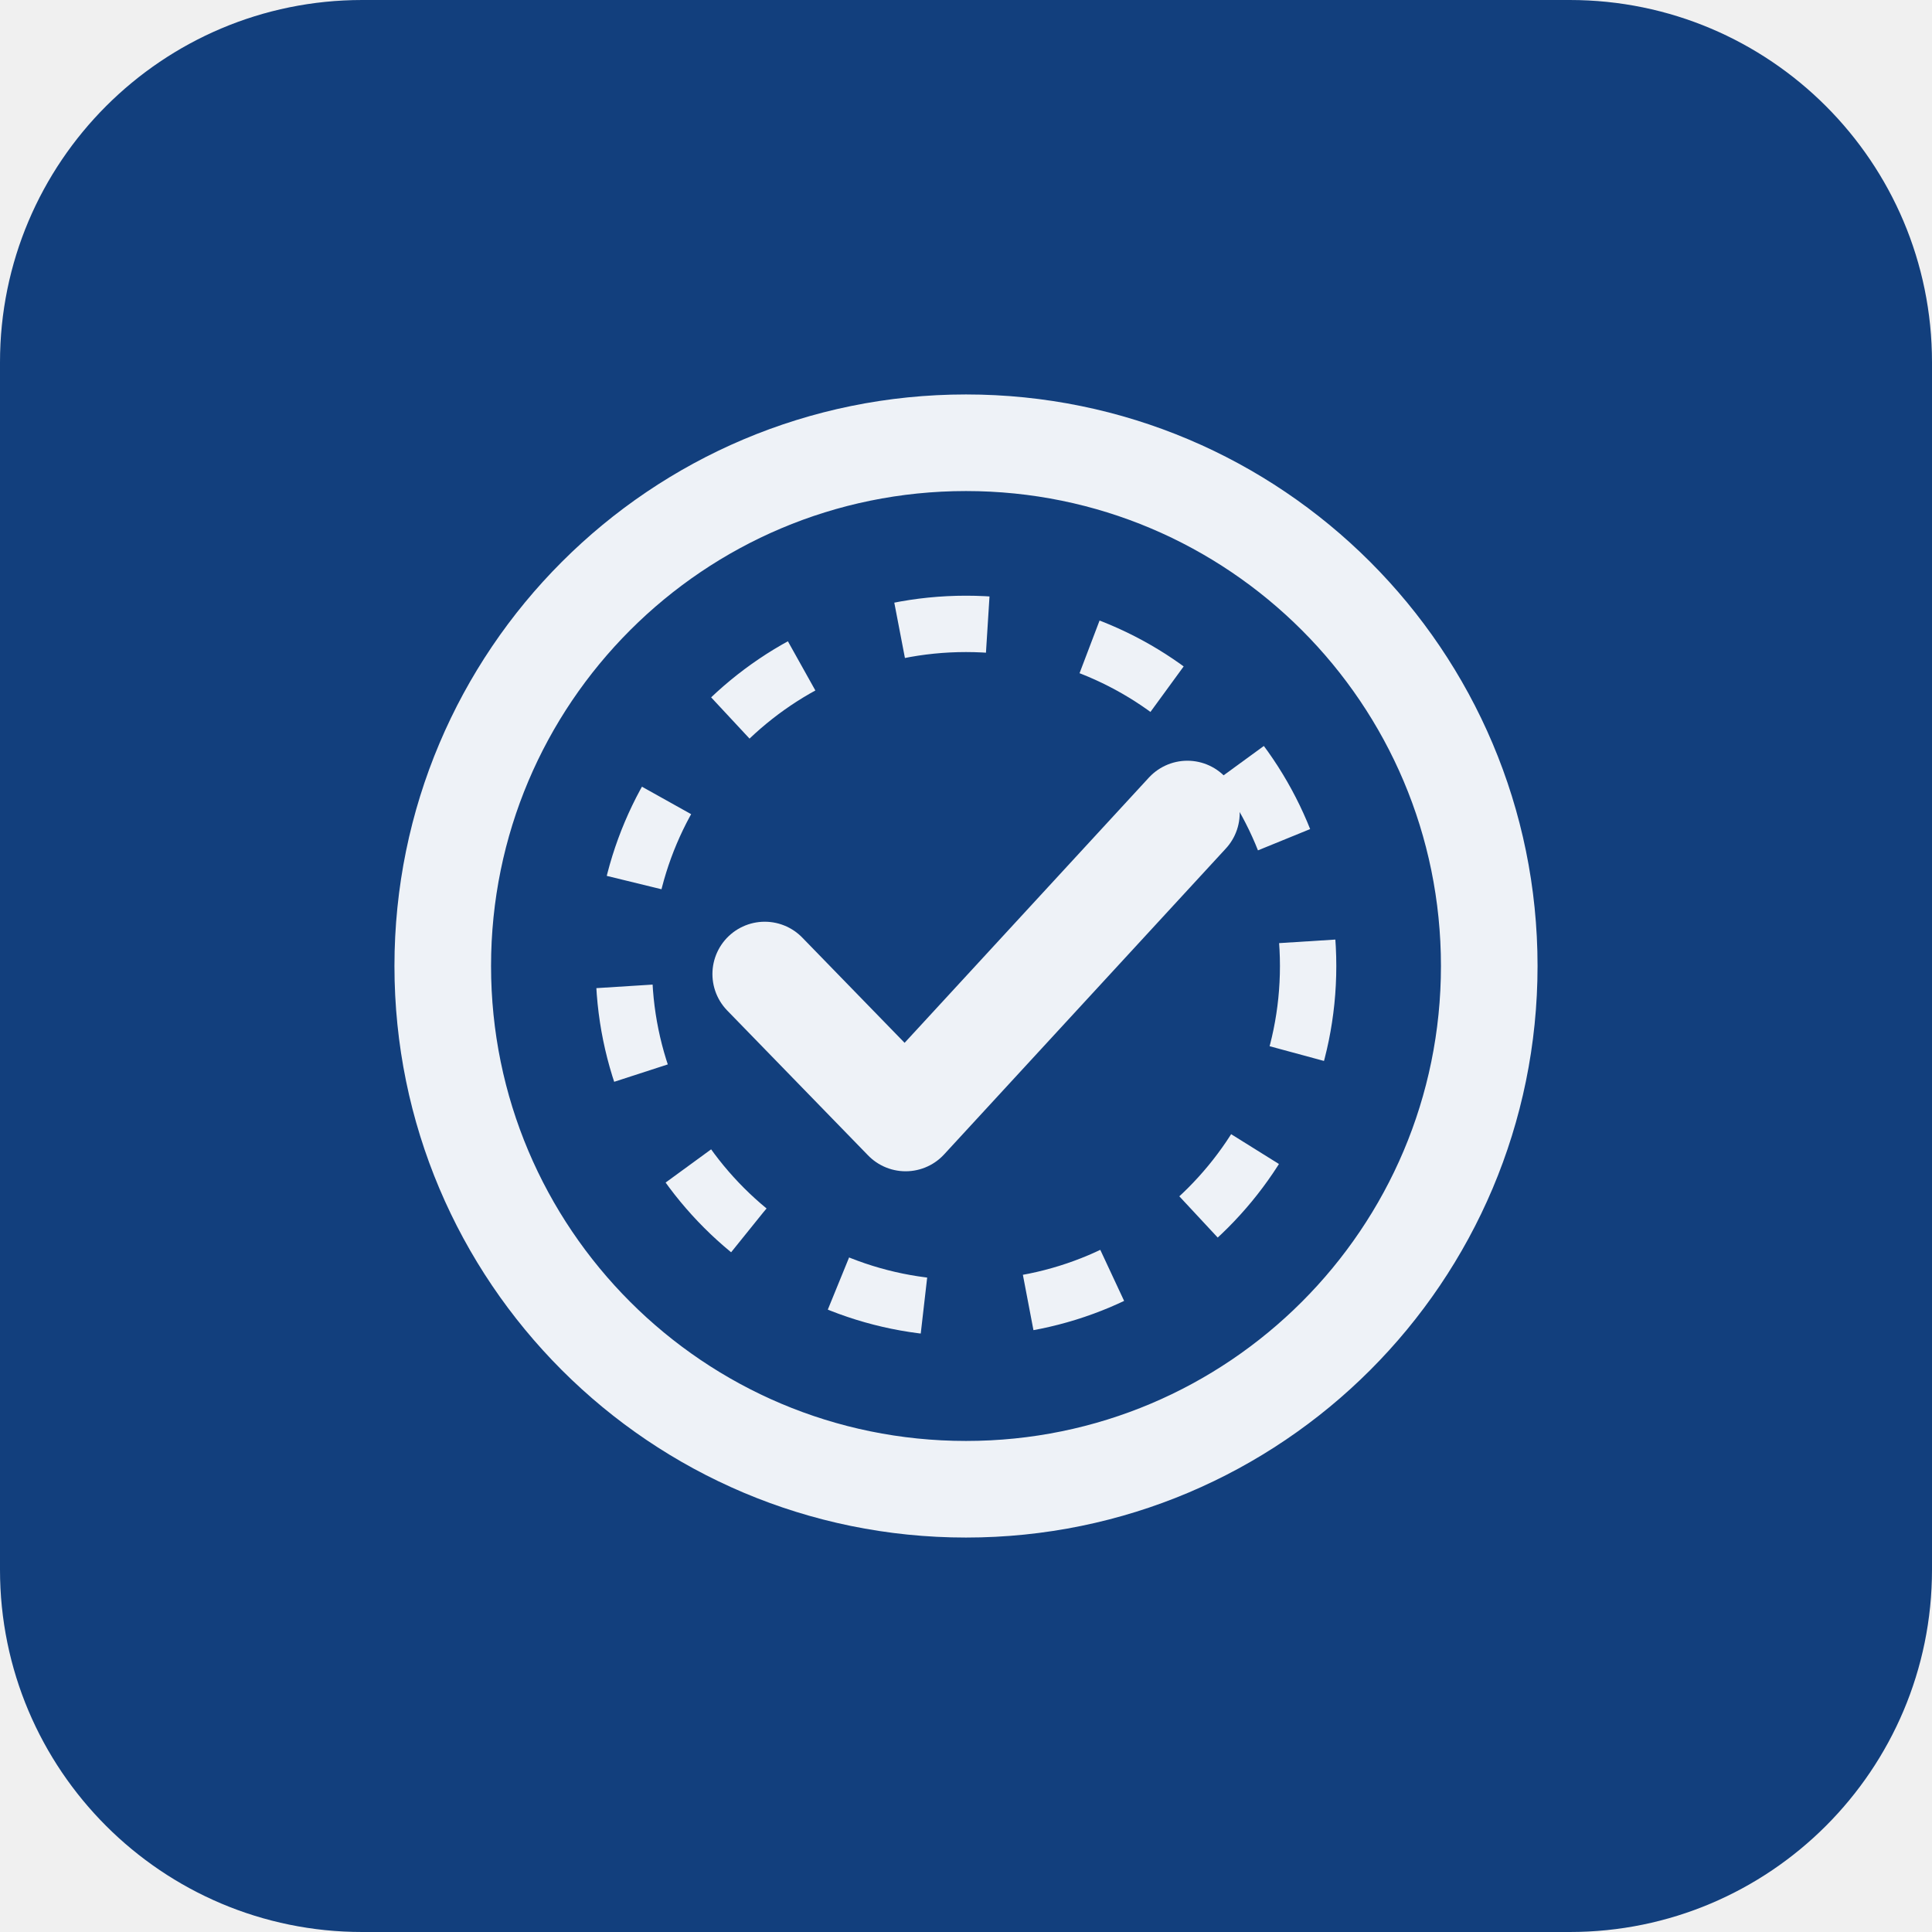
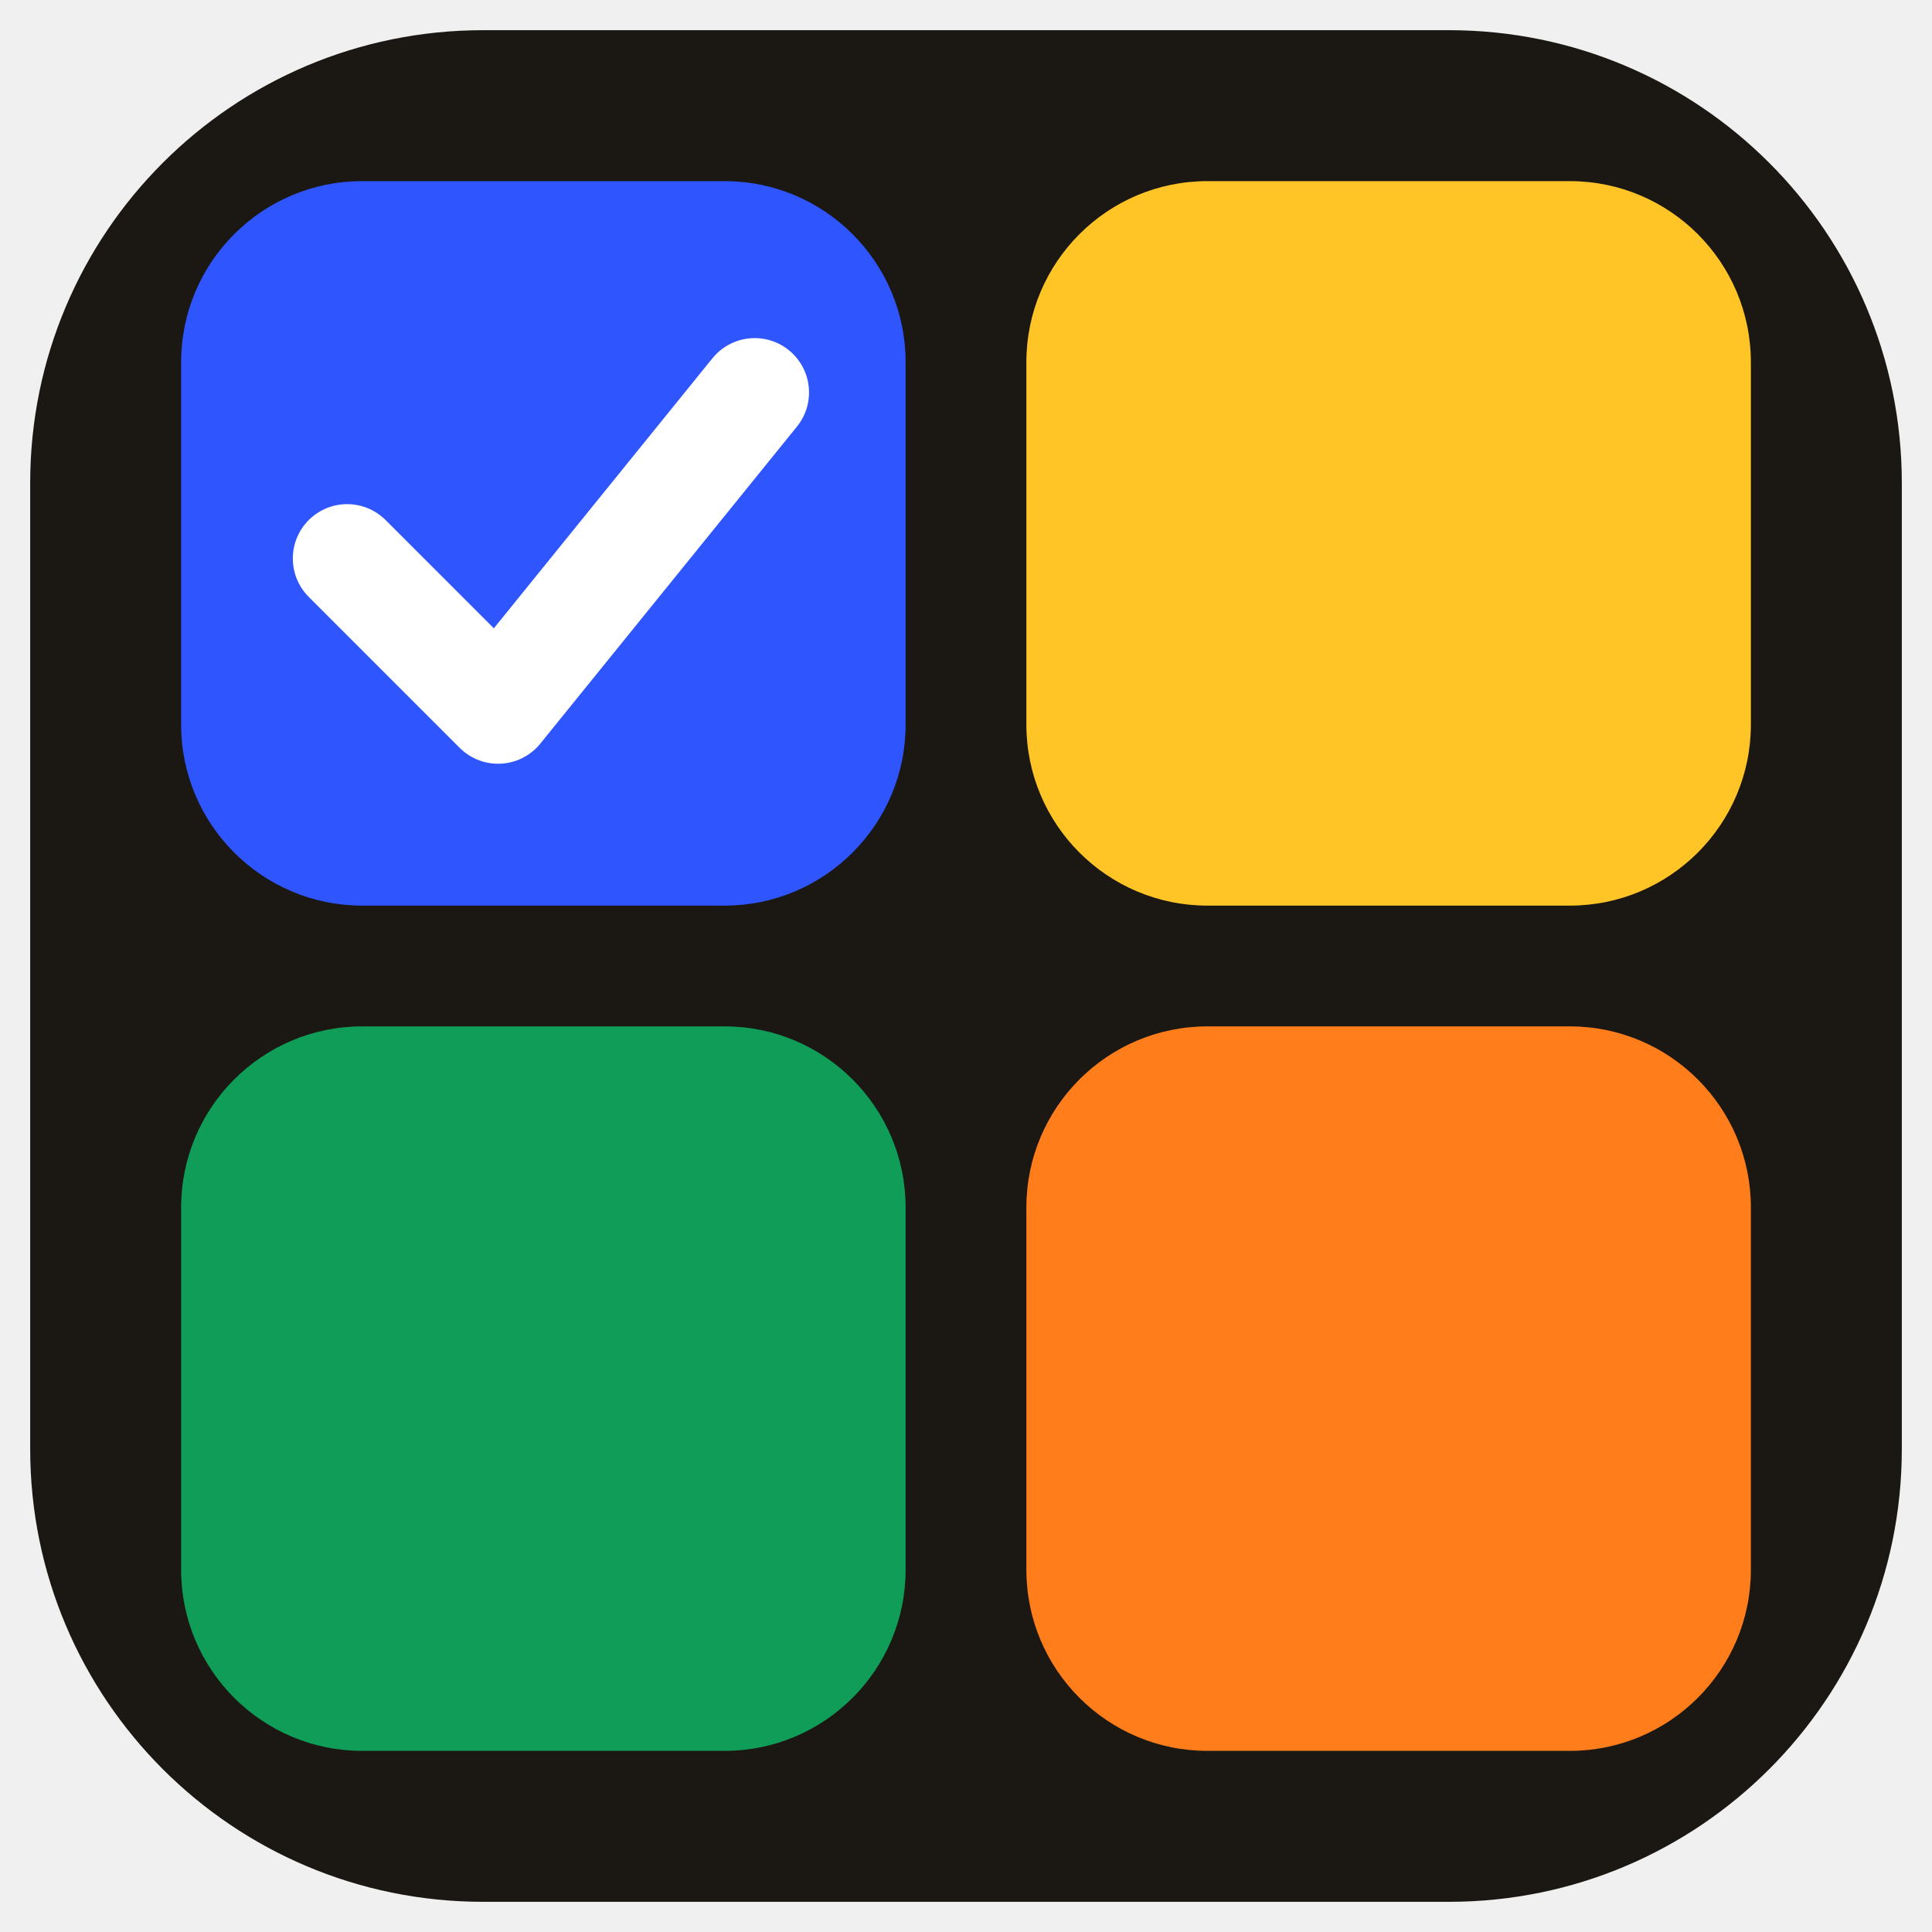
- <svg xmlns="http://www.w3.org/2000/svg" width="48" height="48" viewBox="0 0 48 48">
-   <rect width="48" height="48" rx="9" fill="#123f7d" />
-   <circle cx="24" cy="24" r="13" fill="none" stroke="#eef2f7" stroke-width="2.4" />
-   <circle cx="24" cy="24" r="8.5" fill="none" stroke="#eef2f7" stroke-width="1.4" stroke-dasharray="2.2 2.6" />
-   <path d="M19 24.2 L22.5 27.8 L29.5 20.2" fill="none" stroke="#eef2f7" stroke-width="2.6" stroke-linecap="round" stroke-linejoin="round" />
+ <svg xmlns="http://www.w3.org/2000/svg" width="64" height="64" viewBox="0 0 64 64">
+   <rect x="1" y="1" width="62" height="62" rx="15" fill="#1b1712" />
+   <rect x="6" y="6" width="24" height="24" rx="6" fill="#2f55ff" />
+   <rect x="34" y="6" width="24" height="24" rx="6" fill="#ffc526" />
+   <rect x="6" y="34" width="24" height="24" rx="6" fill="#0f9d58" />
+   <rect x="34" y="34" width="24" height="24" rx="6" fill="#ff7d1a" />
+   <path d="M11.5 18.5 L16.5 23.5 L25 13" fill="none" stroke="#ffffff" stroke-width="3.6" stroke-linecap="round" stroke-linejoin="round" />
</svg>
